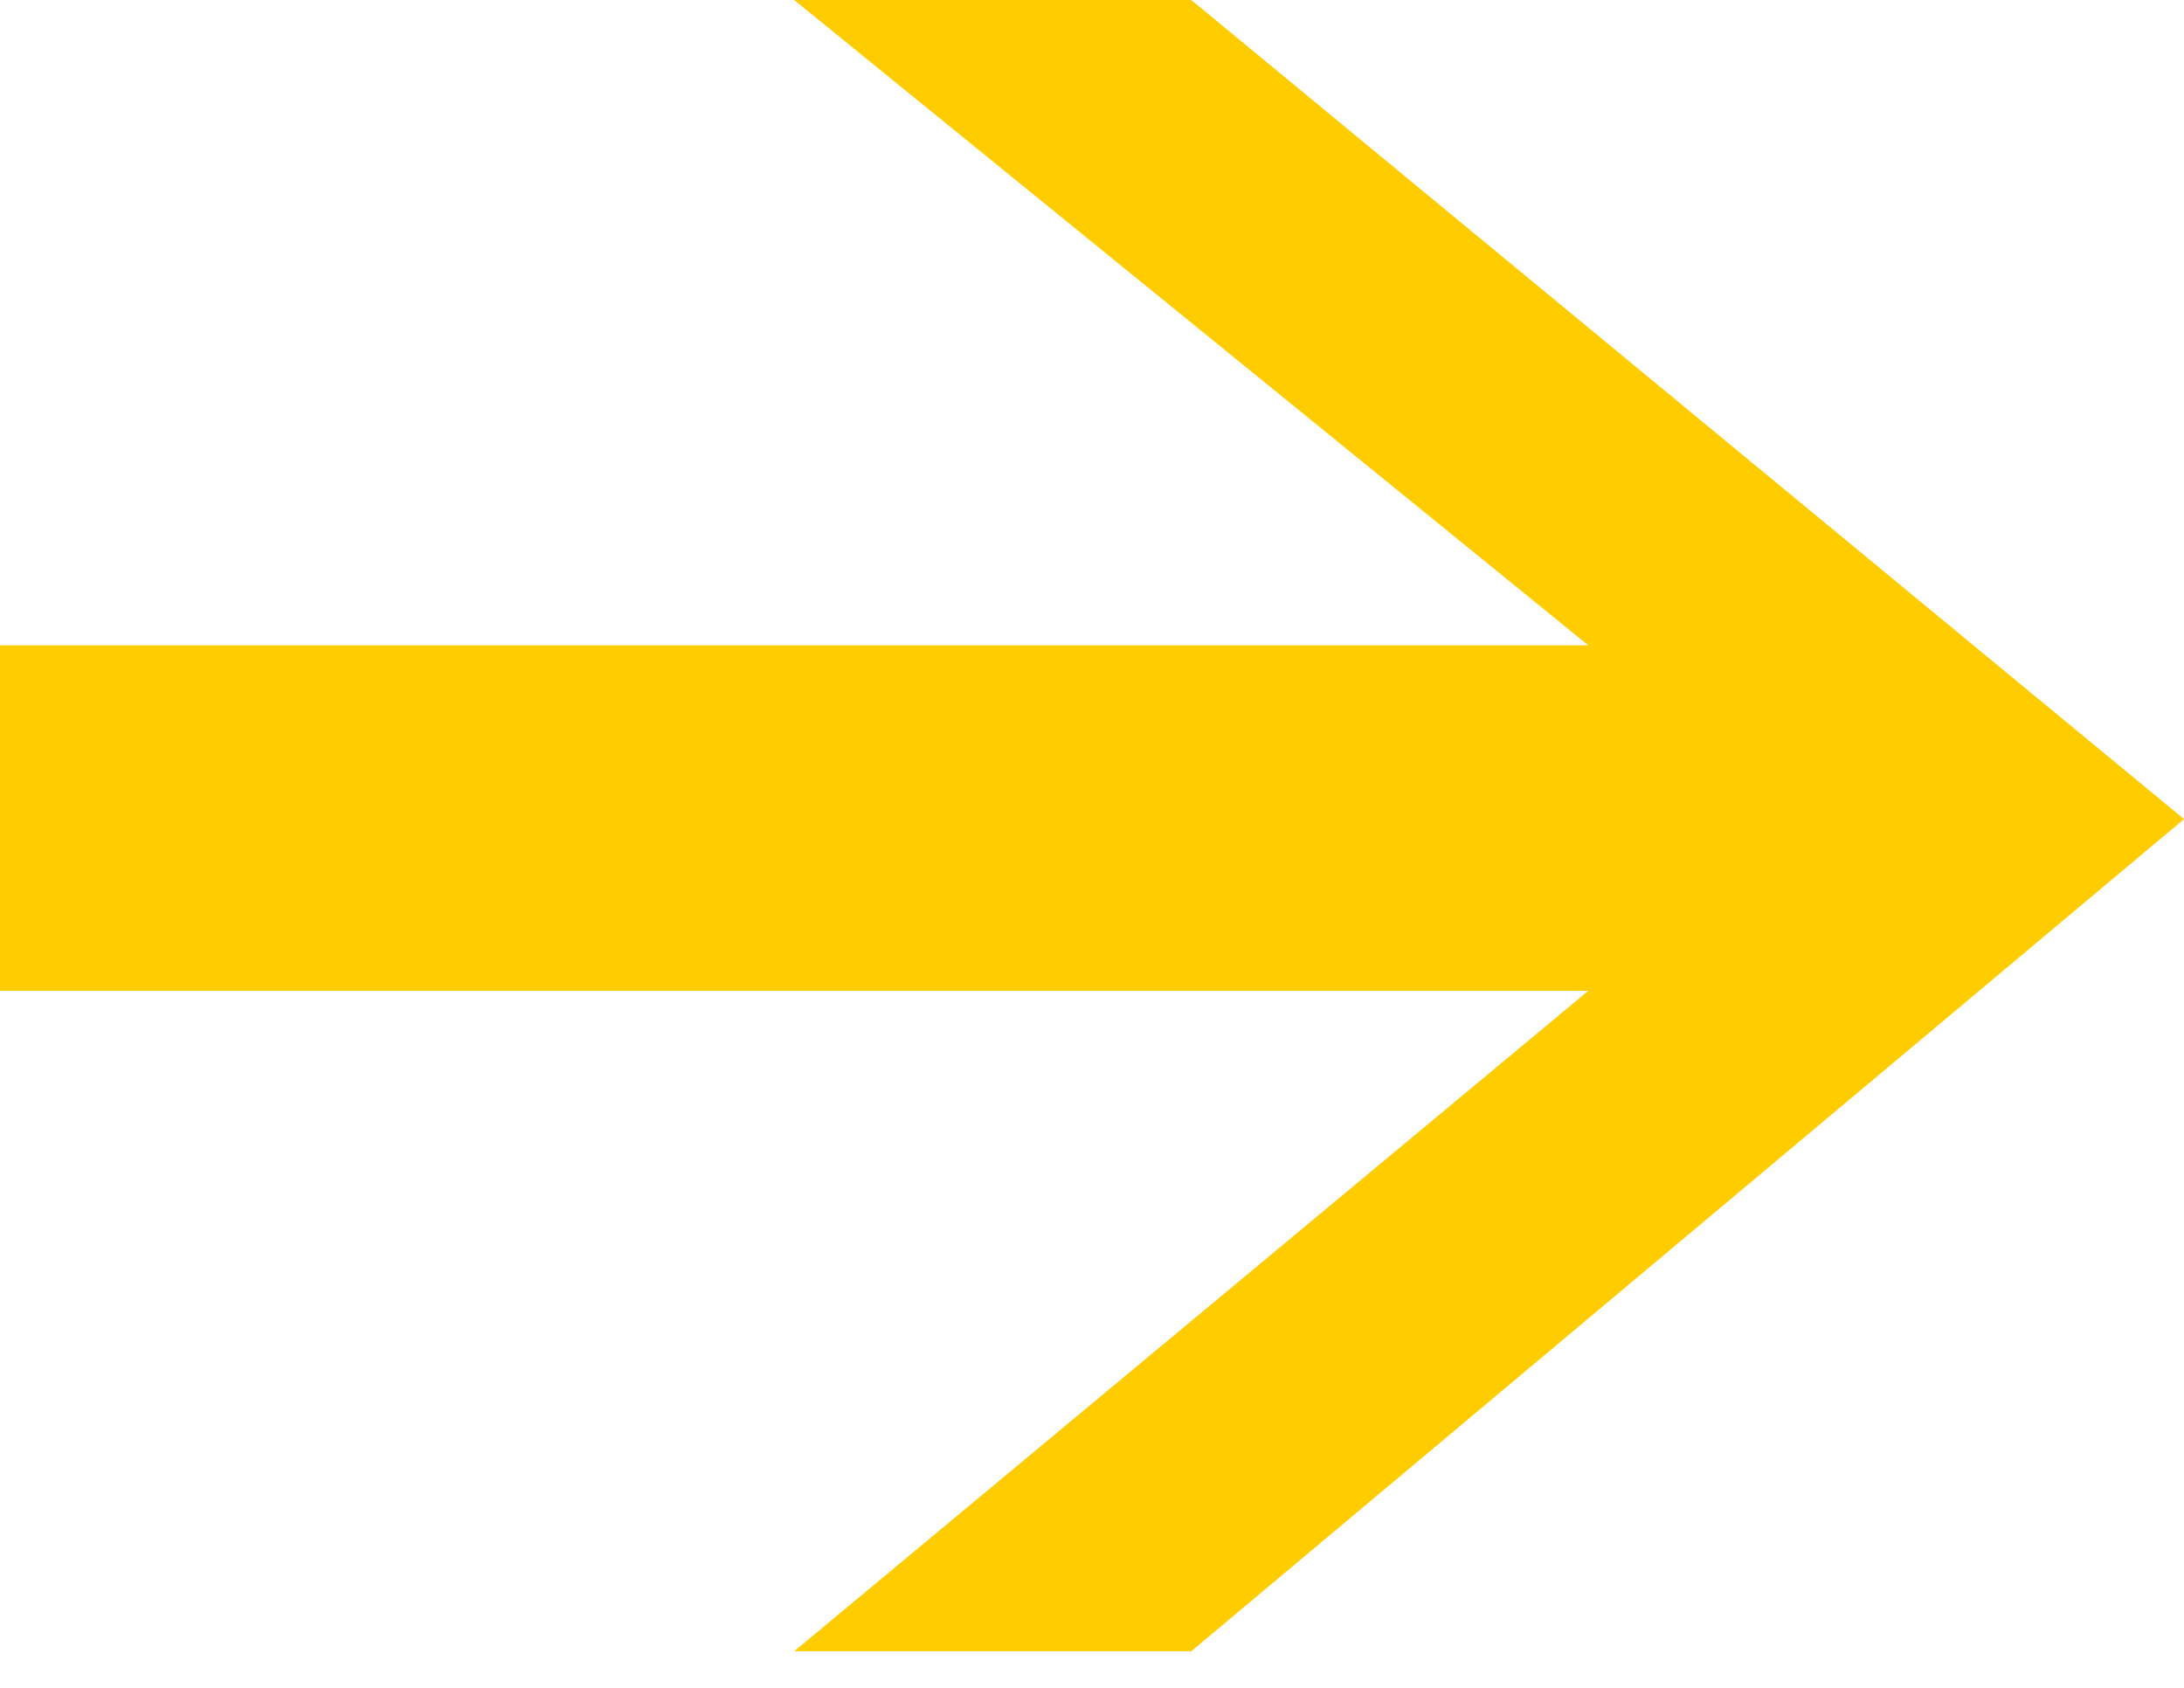
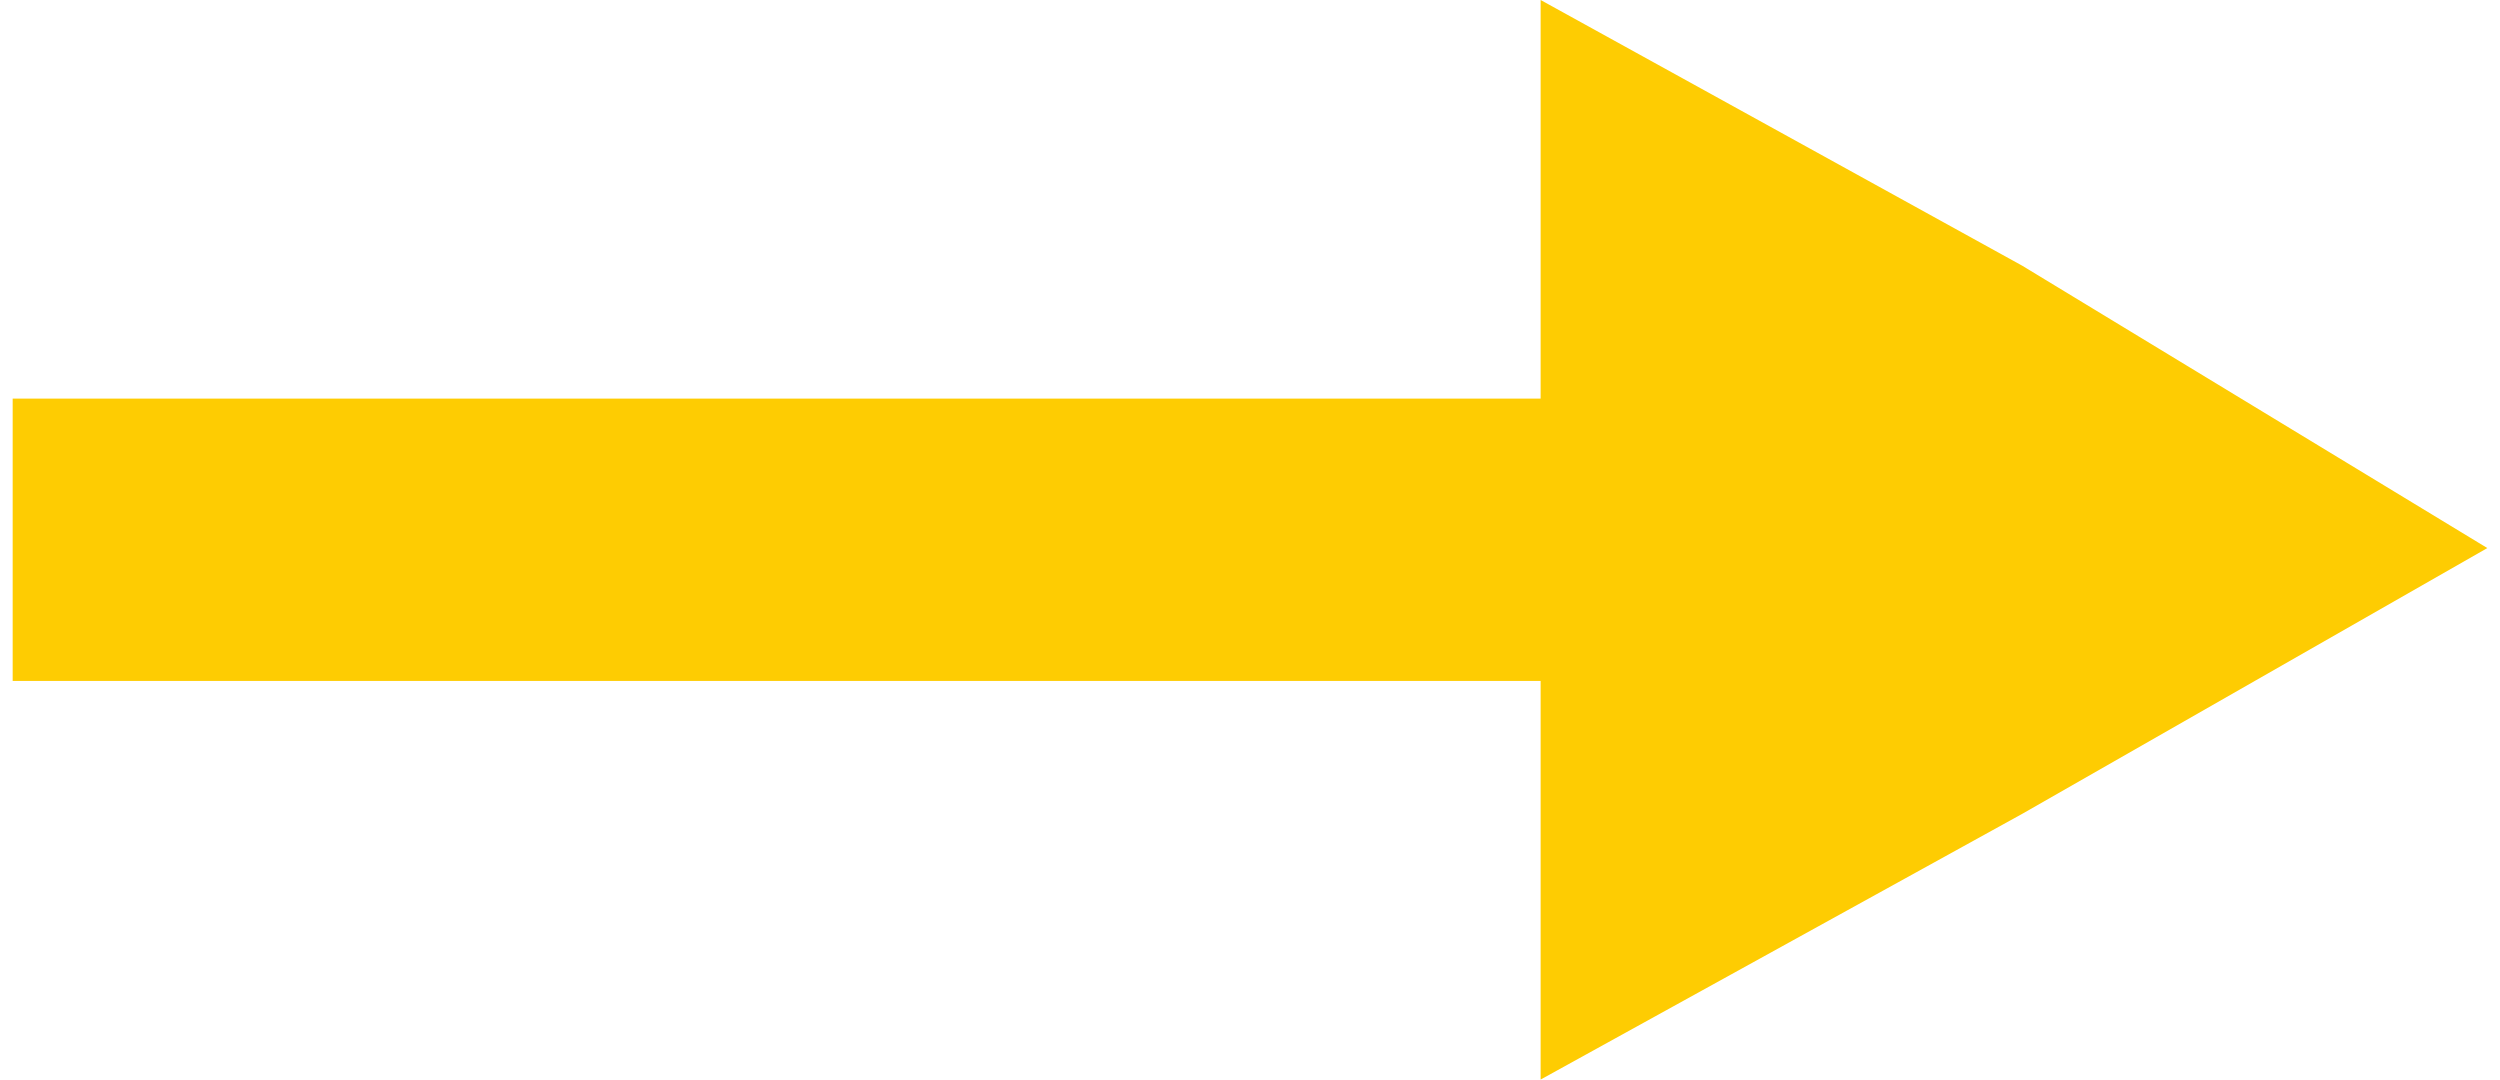
- <svg xmlns="http://www.w3.org/2000/svg" width="44" height="34" viewBox="0 0 44 34" fill="none">
-   <path fill-rule="evenodd" clip-rule="evenodd" d="M44 16.5L24 0H16L32 13H0V19.958H32L16 33.263H24L44 16.5Z" fill="#FFCC00" />
+ <svg xmlns="http://www.w3.org/2000/svg" width="44" height="19" viewBox="0 0 44 19" fill="none">
+   <path fill-rule="evenodd" clip-rule="evenodd" d="M43.777 9.646L35.592 4.677L27.115 0V7.015H0.223V11.985H27.115V19L35.592 14.323L43.777 9.646Z" fill="#FECC02" />
</svg>
